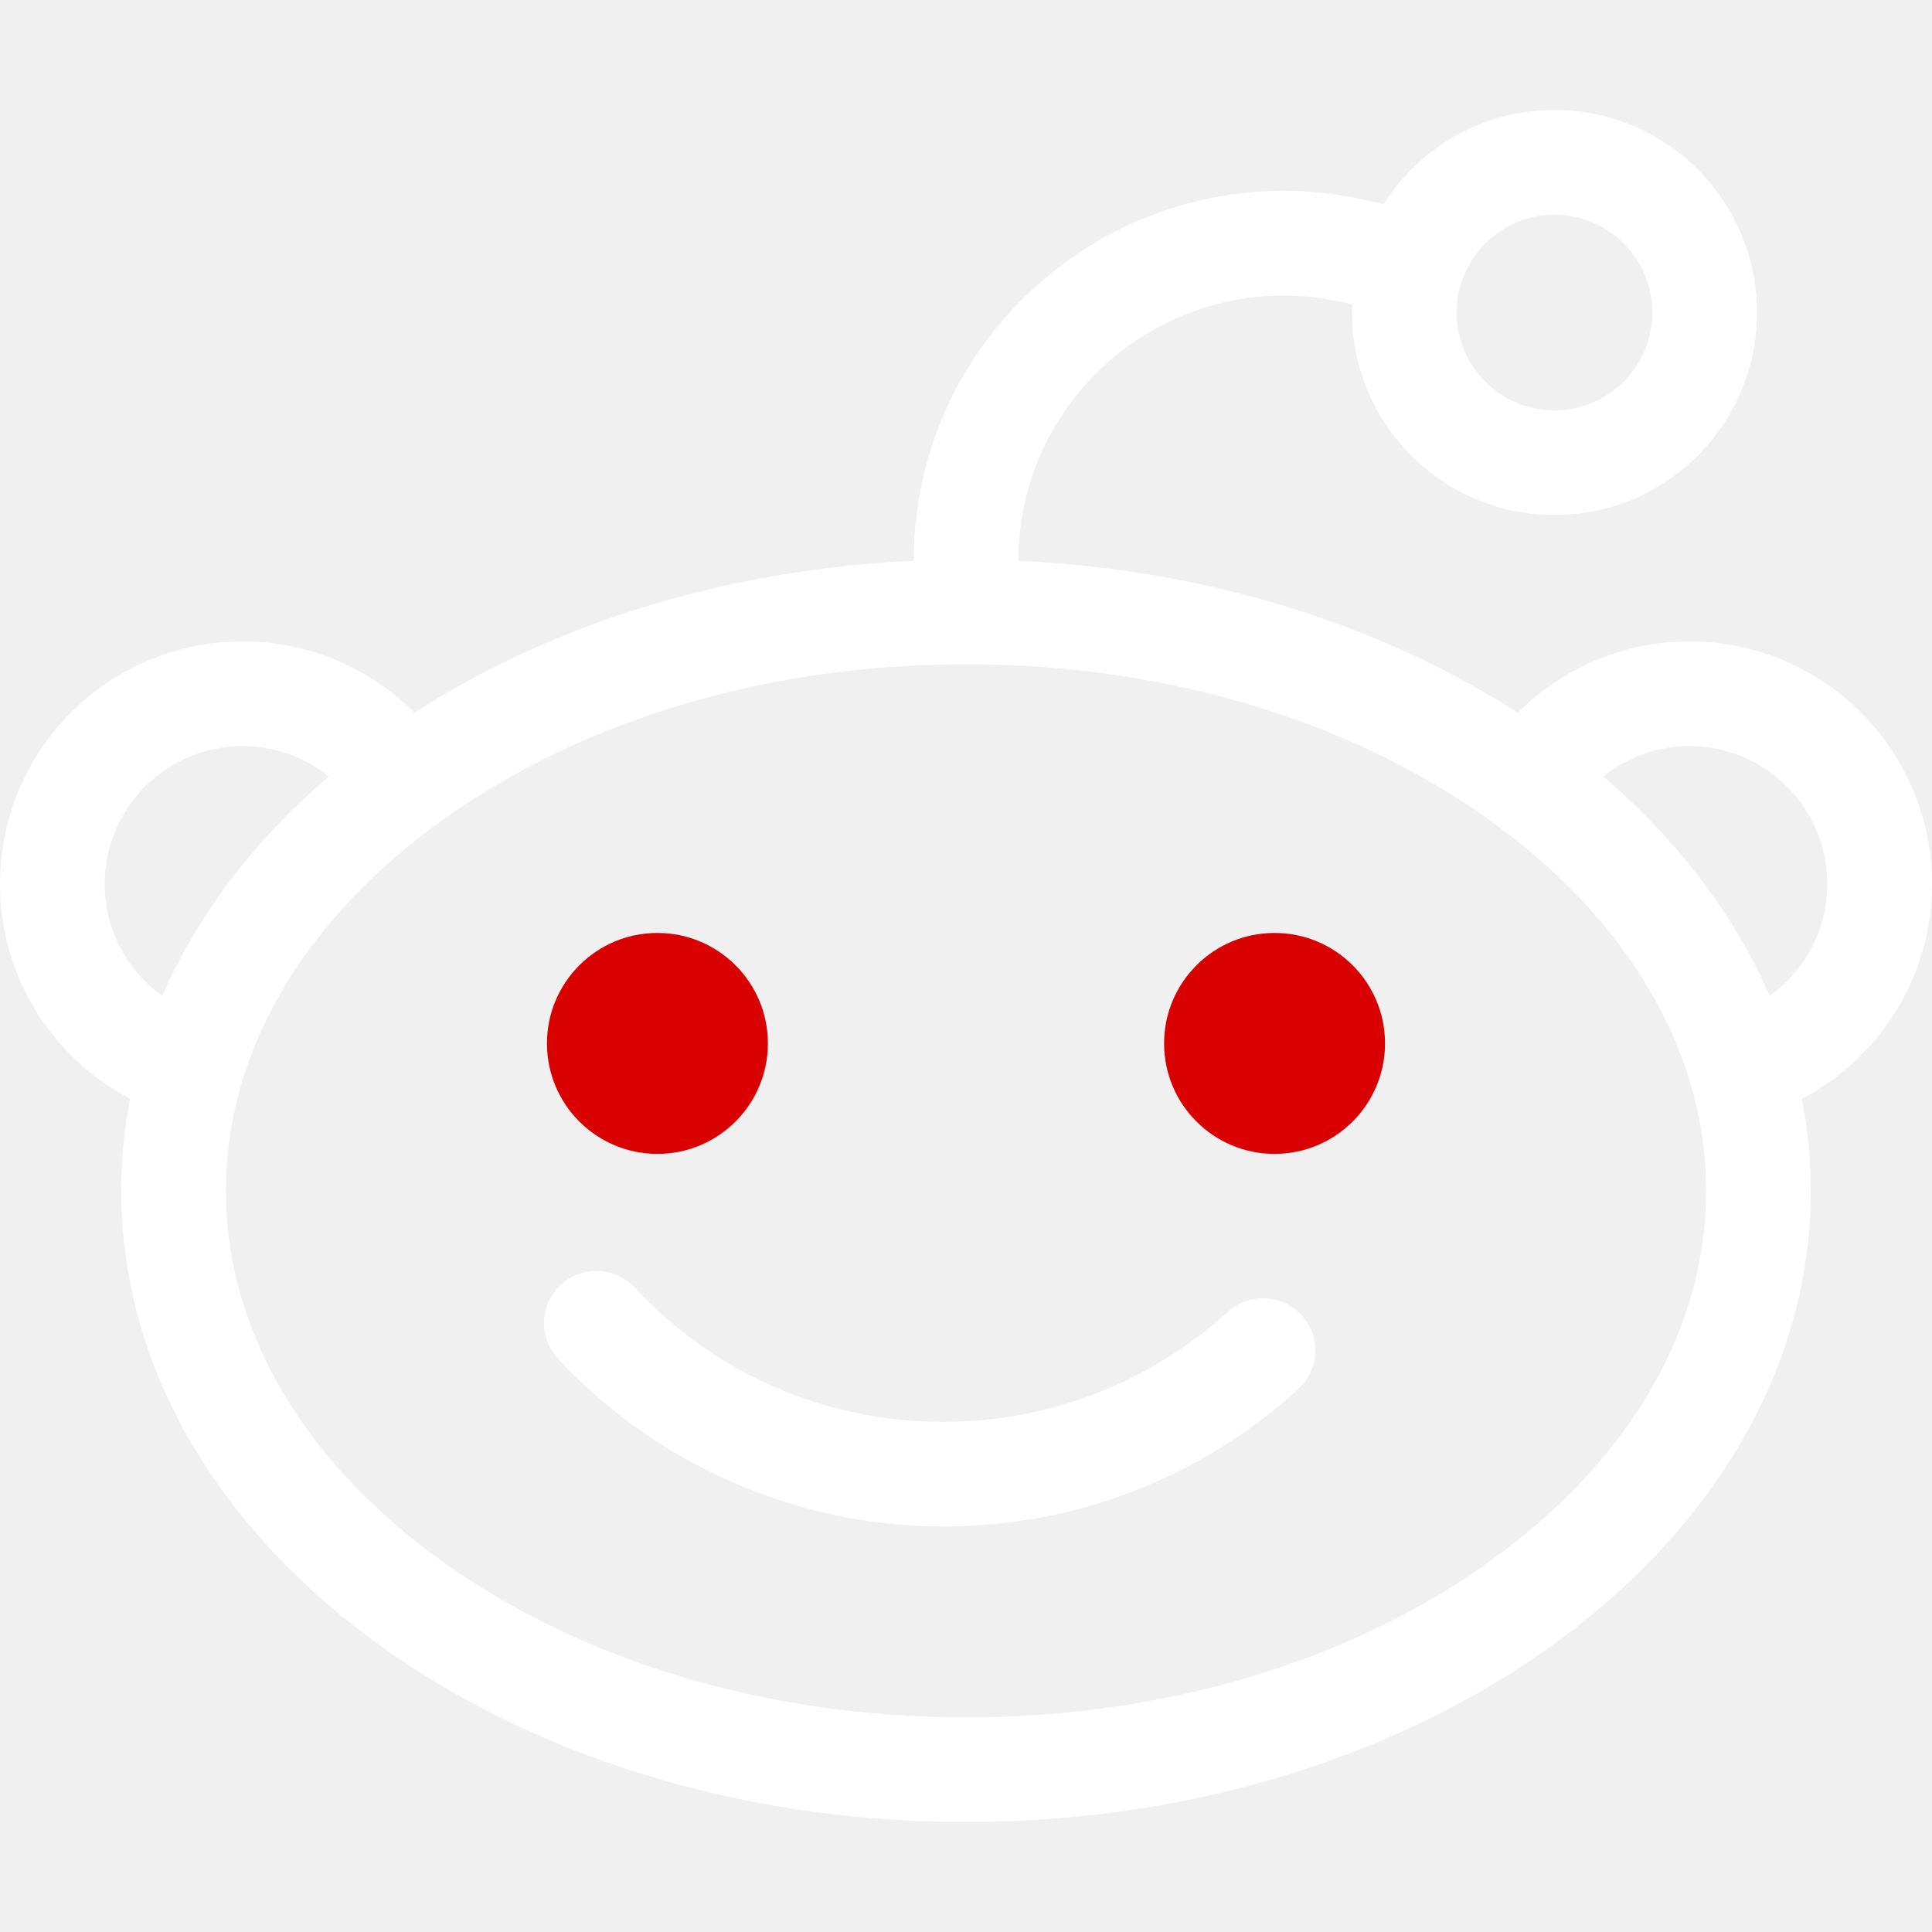
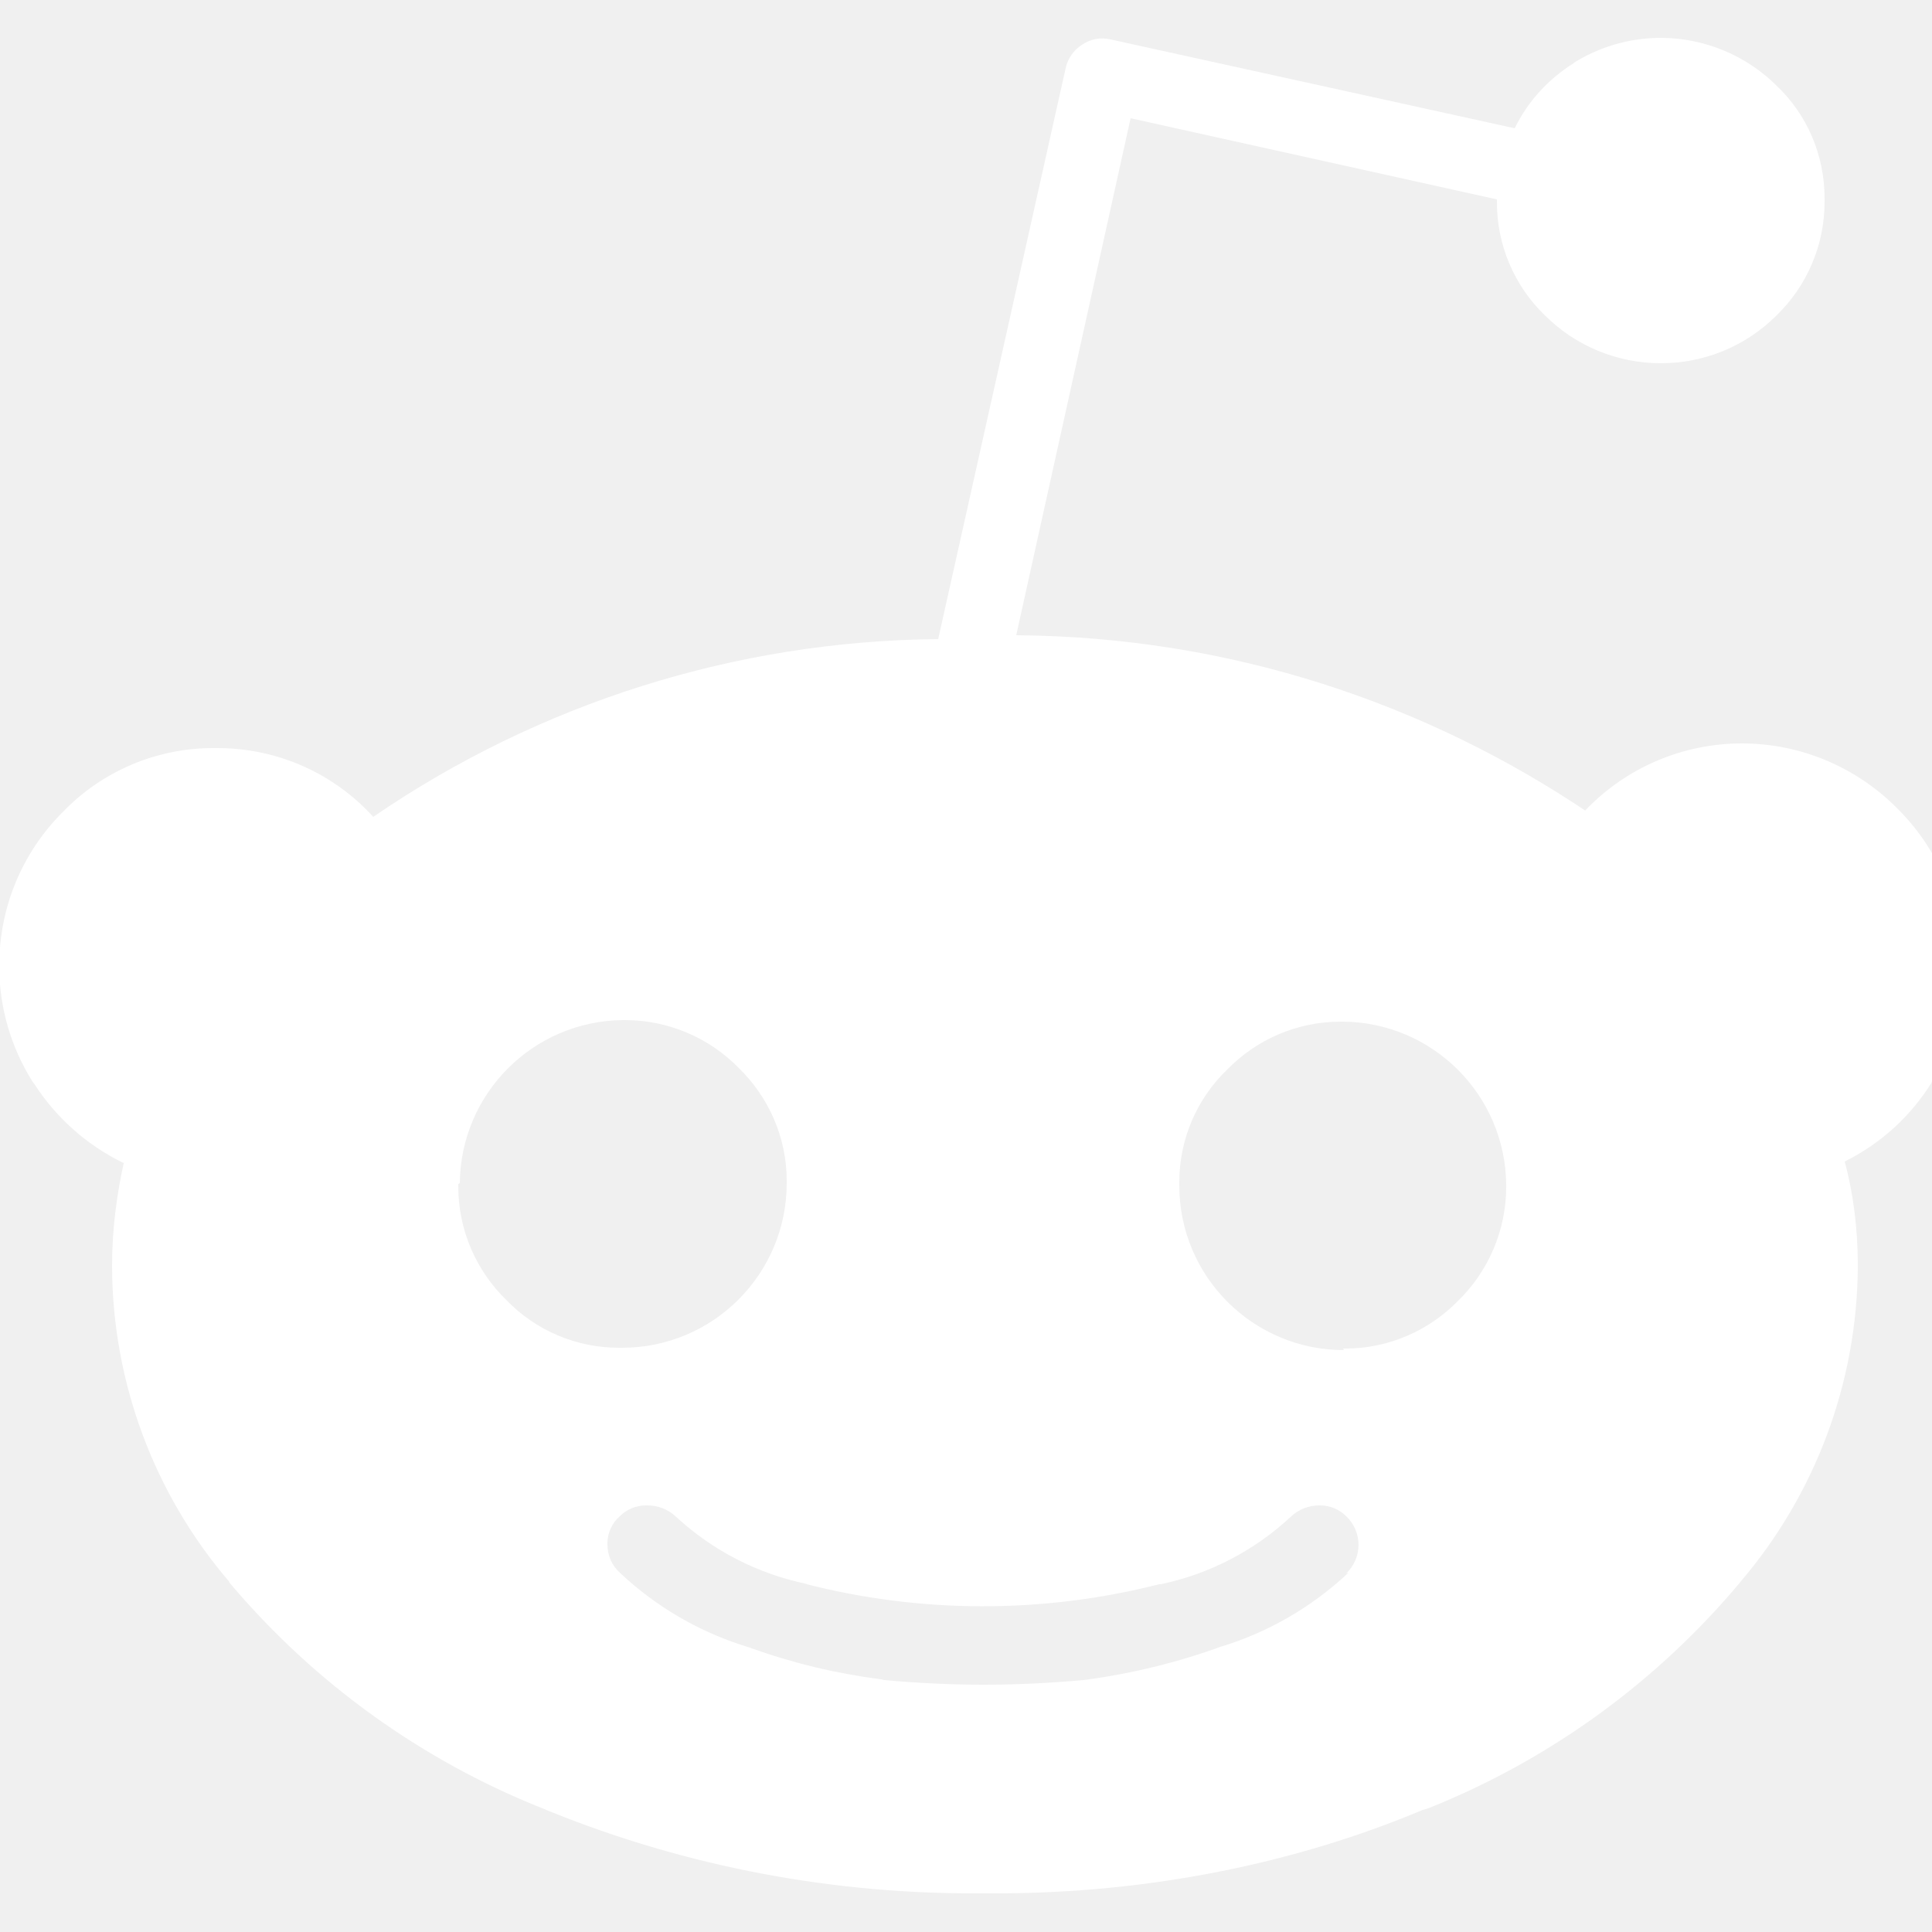
- <svg xmlns="http://www.w3.org/2000/svg" height="16px" width="16px" version="1.1" id="Layer_1" viewBox="0 0 429.709 429.709" xml:space="preserve">
-   <g>
-     <path style="fill:white;" d="M429.709,196.618c0-29.803-24.16-53.962-53.963-53.962c-14.926,0-28.41,6.085-38.176,15.881   c-30.177-19.463-68.73-31.866-111.072-33.801c0.026-17.978,8.078-34.737,22.104-45.989c14.051-11.271,32.198-15.492,49.775-11.588   l2.414,0.536c-0.024,0.605-0.091,1.198-0.091,1.809c0,24.878,20.168,45.046,45.046,45.046s45.046-20.168,45.046-45.046   c0-24.879-20.168-45.046-45.046-45.046c-15.997,0-30.01,8.362-38.002,20.929l-4.317-0.959c-24.51-5.446-49.807,0.442-69.395,16.156   c-19.564,15.695-30.792,39.074-30.818,64.152c-42.332,1.934-80.878,14.331-111.052,33.785c-9.767-9.798-23.271-15.866-38.2-15.866   C24.16,142.656,0,166.815,0,196.618c0,20.765,11.75,38.755,28.946,47.776c-1.306,6.68-1.993,13.51-1.993,20.462   c0,77.538,84.126,140.395,187.901,140.395s187.901-62.857,187.901-140.395c0-6.948-0.687-13.775-1.991-20.452   C417.961,235.381,429.709,217.385,429.709,196.618z M345.746,47.743c12,0,21.762,9.762,21.762,21.762   c0,11.999-9.762,21.761-21.762,21.761s-21.762-9.762-21.762-21.761C323.984,57.505,333.747,47.743,345.746,47.743z M23.284,196.618   c0-16.916,13.762-30.678,30.678-30.678c7.245,0,13.895,2.538,19.142,6.758c-16.412,14.08-29.118,30.631-37.007,48.804   C28.349,215.937,23.284,206.868,23.284,196.618z M333.784,345.477c-31.492,23.53-73.729,36.489-118.929,36.489   s-87.437-12.959-118.929-36.489c-29.462-22.013-45.688-50.645-45.688-80.621c0-29.977,16.226-58.609,45.688-80.622   c31.492-23.53,73.729-36.489,118.929-36.489s87.437,12.959,118.929,36.489c29.462,22.013,45.688,50.645,45.688,80.622   C379.471,294.832,363.246,323.464,333.784,345.477z M393.605,221.488c-7.891-18.17-20.596-34.716-37.005-48.794   c5.247-4.22,11.901-6.754,19.147-6.754c16.916,0,30.678,13.762,30.678,30.678C406.424,206.867,401.353,215.925,393.605,221.488z" />
-     <circle style="fill:#D80000;" cx="146.224" cy="232.074" r="24.57" />
-     <circle style="fill:#D80000;" cx="283.484" cy="232.074" r="24.57" />
-     <path style="fill:white;" d="M273.079,291.773c-17.32,15.78-39.773,24.47-63.224,24.47c-26.332,0-50.729-10.612-68.696-29.881   c-4.384-4.704-11.751-4.96-16.454-0.575c-4.703,4.384-4.96,11.752-0.575,16.454c22.095,23.695,53.341,37.285,85.726,37.285   c29.266,0,57.288-10.847,78.905-30.543c4.752-4.33,5.096-11.694,0.765-16.446C285.197,287.788,277.838,287.44,273.079,291.773z" />
-   </g>
+ <svg xmlns="http://www.w3.org/2000/svg" fill="#fff" width="80px" height="80px" viewBox="0 -0.05 2.5 2.5">
+   <path d="M2.542 1.2v0.003c0 0.054 -0.016 0.105 -0.043 0.148l0.001 -0.001a0.277 0.277 0 0 1 -0.111 0.102l-0.002 0.001c0.011 0.04 0.017 0.087 0.017 0.134v0.002a0.633 0.633 0 0 1 -0.152 0.408l0.001 -0.001a1.02 1.02 0 0 1 -0.405 0.294l-0.007 0.002c-0.164 0.069 -0.354 0.108 -0.553 0.108L1.273 2.4h0.001l-0.015 0c-0.199 0 -0.389 -0.04 -0.562 -0.112l0.01 0.004a1.026 1.026 0 0 1 -0.41 -0.294l-0.001 -0.002a0.63 0.63 0 0 1 -0.151 -0.407v-0.001c0 -0.047 0.006 -0.093 0.016 -0.137l-0.001 0.004a0.286 0.286 0 0 1 -0.116 -0.103l-0.001 -0.001a0.28 0.28 0 0 1 -0.044 -0.151c0 -0.078 0.031 -0.148 0.082 -0.199a0.27 0.27 0 0 1 0.195 -0.083h0.005c0.08 0 0.152 0.034 0.202 0.089l0 0a1.314 1.314 0 0 1 0.73 -0.23h0.001l0.165 -0.739a0.048 0.048 0 0 1 0.021 -0.03l0 0a0.046 0.046 0 0 1 0.037 -0.007l0 0 0.523 0.115c0.017 -0.035 0.044 -0.064 0.076 -0.084l0.001 -0.001c0.032 -0.02 0.071 -0.032 0.112 -0.032 0.058 0 0.112 0.024 0.15 0.062 0.039 0.037 0.062 0.089 0.062 0.146v0.004c0 0.058 -0.024 0.11 -0.062 0.147l0 0a0.211 0.211 0 0 1 -0.15 0.062 0.212 0.212 0 0 1 -0.15 -0.062 0.203 0.203 0 0 1 -0.062 -0.146v-0.004l-0.474 -0.105 -0.148 0.669c0.275 0.002 0.529 0.087 0.741 0.23l-0.005 -0.003a0.28 0.28 0 0 1 0.203 -0.087c0.078 0 0.149 0.032 0.2 0.083 0.051 0.05 0.083 0.119 0.083 0.196v0.004V1.2zM0.593 1.482v0.003c0 0.058 0.024 0.11 0.062 0.147a0.202 0.202 0 0 0 0.146 0.062h0.004a0.213 0.213 0 0 0 0.213 -0.213v-0.003c0 -0.057 -0.024 -0.109 -0.062 -0.146l0 0a0.206 0.206 0 0 0 -0.147 -0.062h-0.003a0.213 0.213 0 0 0 -0.211 0.211v0zm1.149 0.504a0.051 0.051 0 0 0 0 -0.074 0.048 0.048 0 0 0 -0.034 -0.014h-0.001a0.053 0.053 0 0 0 -0.036 0.014 0.354 0.354 0 0 1 -0.169 0.088l-0.002 0a0.926 0.926 0 0 1 -0.46 -0.001l0.006 0.001a0.355 0.355 0 0 1 -0.172 -0.088l0 0a0.053 0.053 0 0 0 -0.036 -0.014h-0.002a0.048 0.048 0 0 0 -0.034 0.014 0.047 0.047 0 0 0 -0.016 0.035v0.001c0 0.015 0.006 0.028 0.016 0.037a0.42 0.42 0 0 0 0.165 0.096l0.003 0.001a0.8 0.8 0 0 0 0.17 0.041l0.004 0.001q0.067 0.006 0.129 0.006t0.129 -0.006a0.84 0.84 0 0 0 0.18 -0.044l-0.006 0.002a0.42 0.42 0 0 0 0.169 -0.097l0 0zm-0.004 -0.291h0.003c0.057 0 0.109 -0.024 0.146 -0.062l0 0c0.038 -0.037 0.062 -0.09 0.062 -0.147v-0.003a0.213 0.213 0 0 0 -0.211 -0.211h-0.003c-0.058 0 -0.11 0.024 -0.147 0.062a0.202 0.202 0 0 0 -0.062 0.146v0.004a0.213 0.213 0 0 0 0.213 0.213z" />
</svg>
